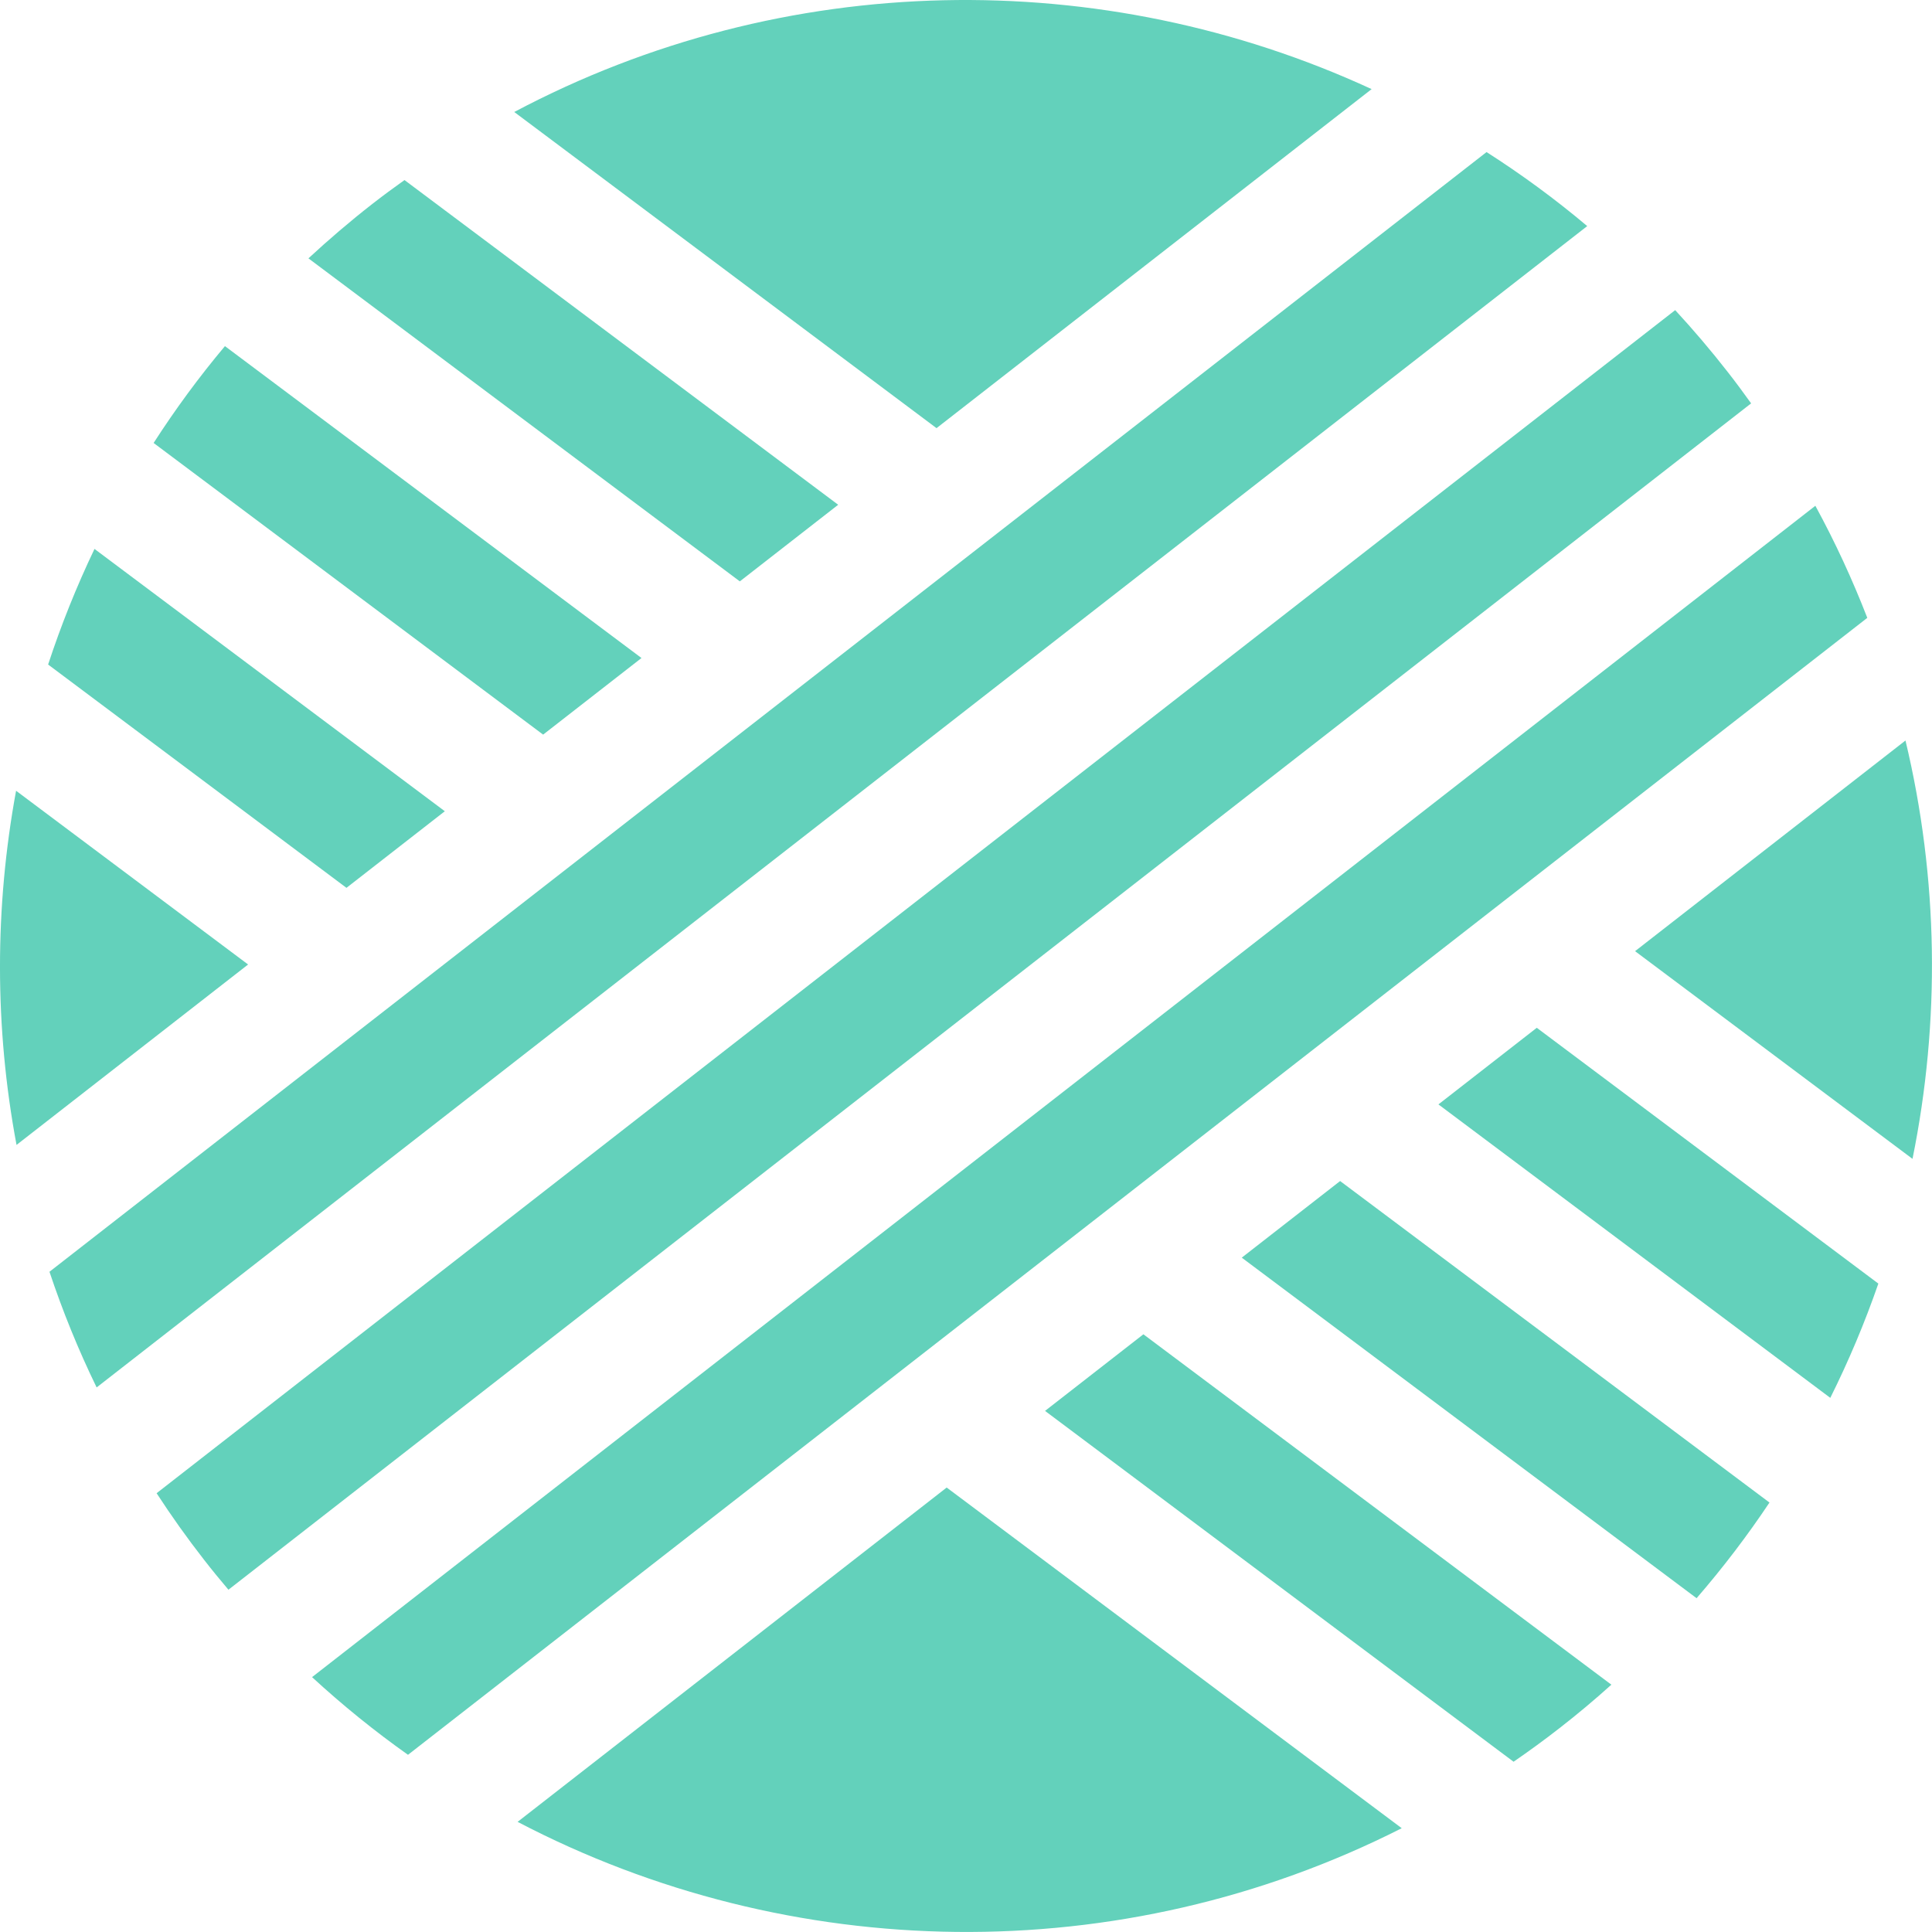
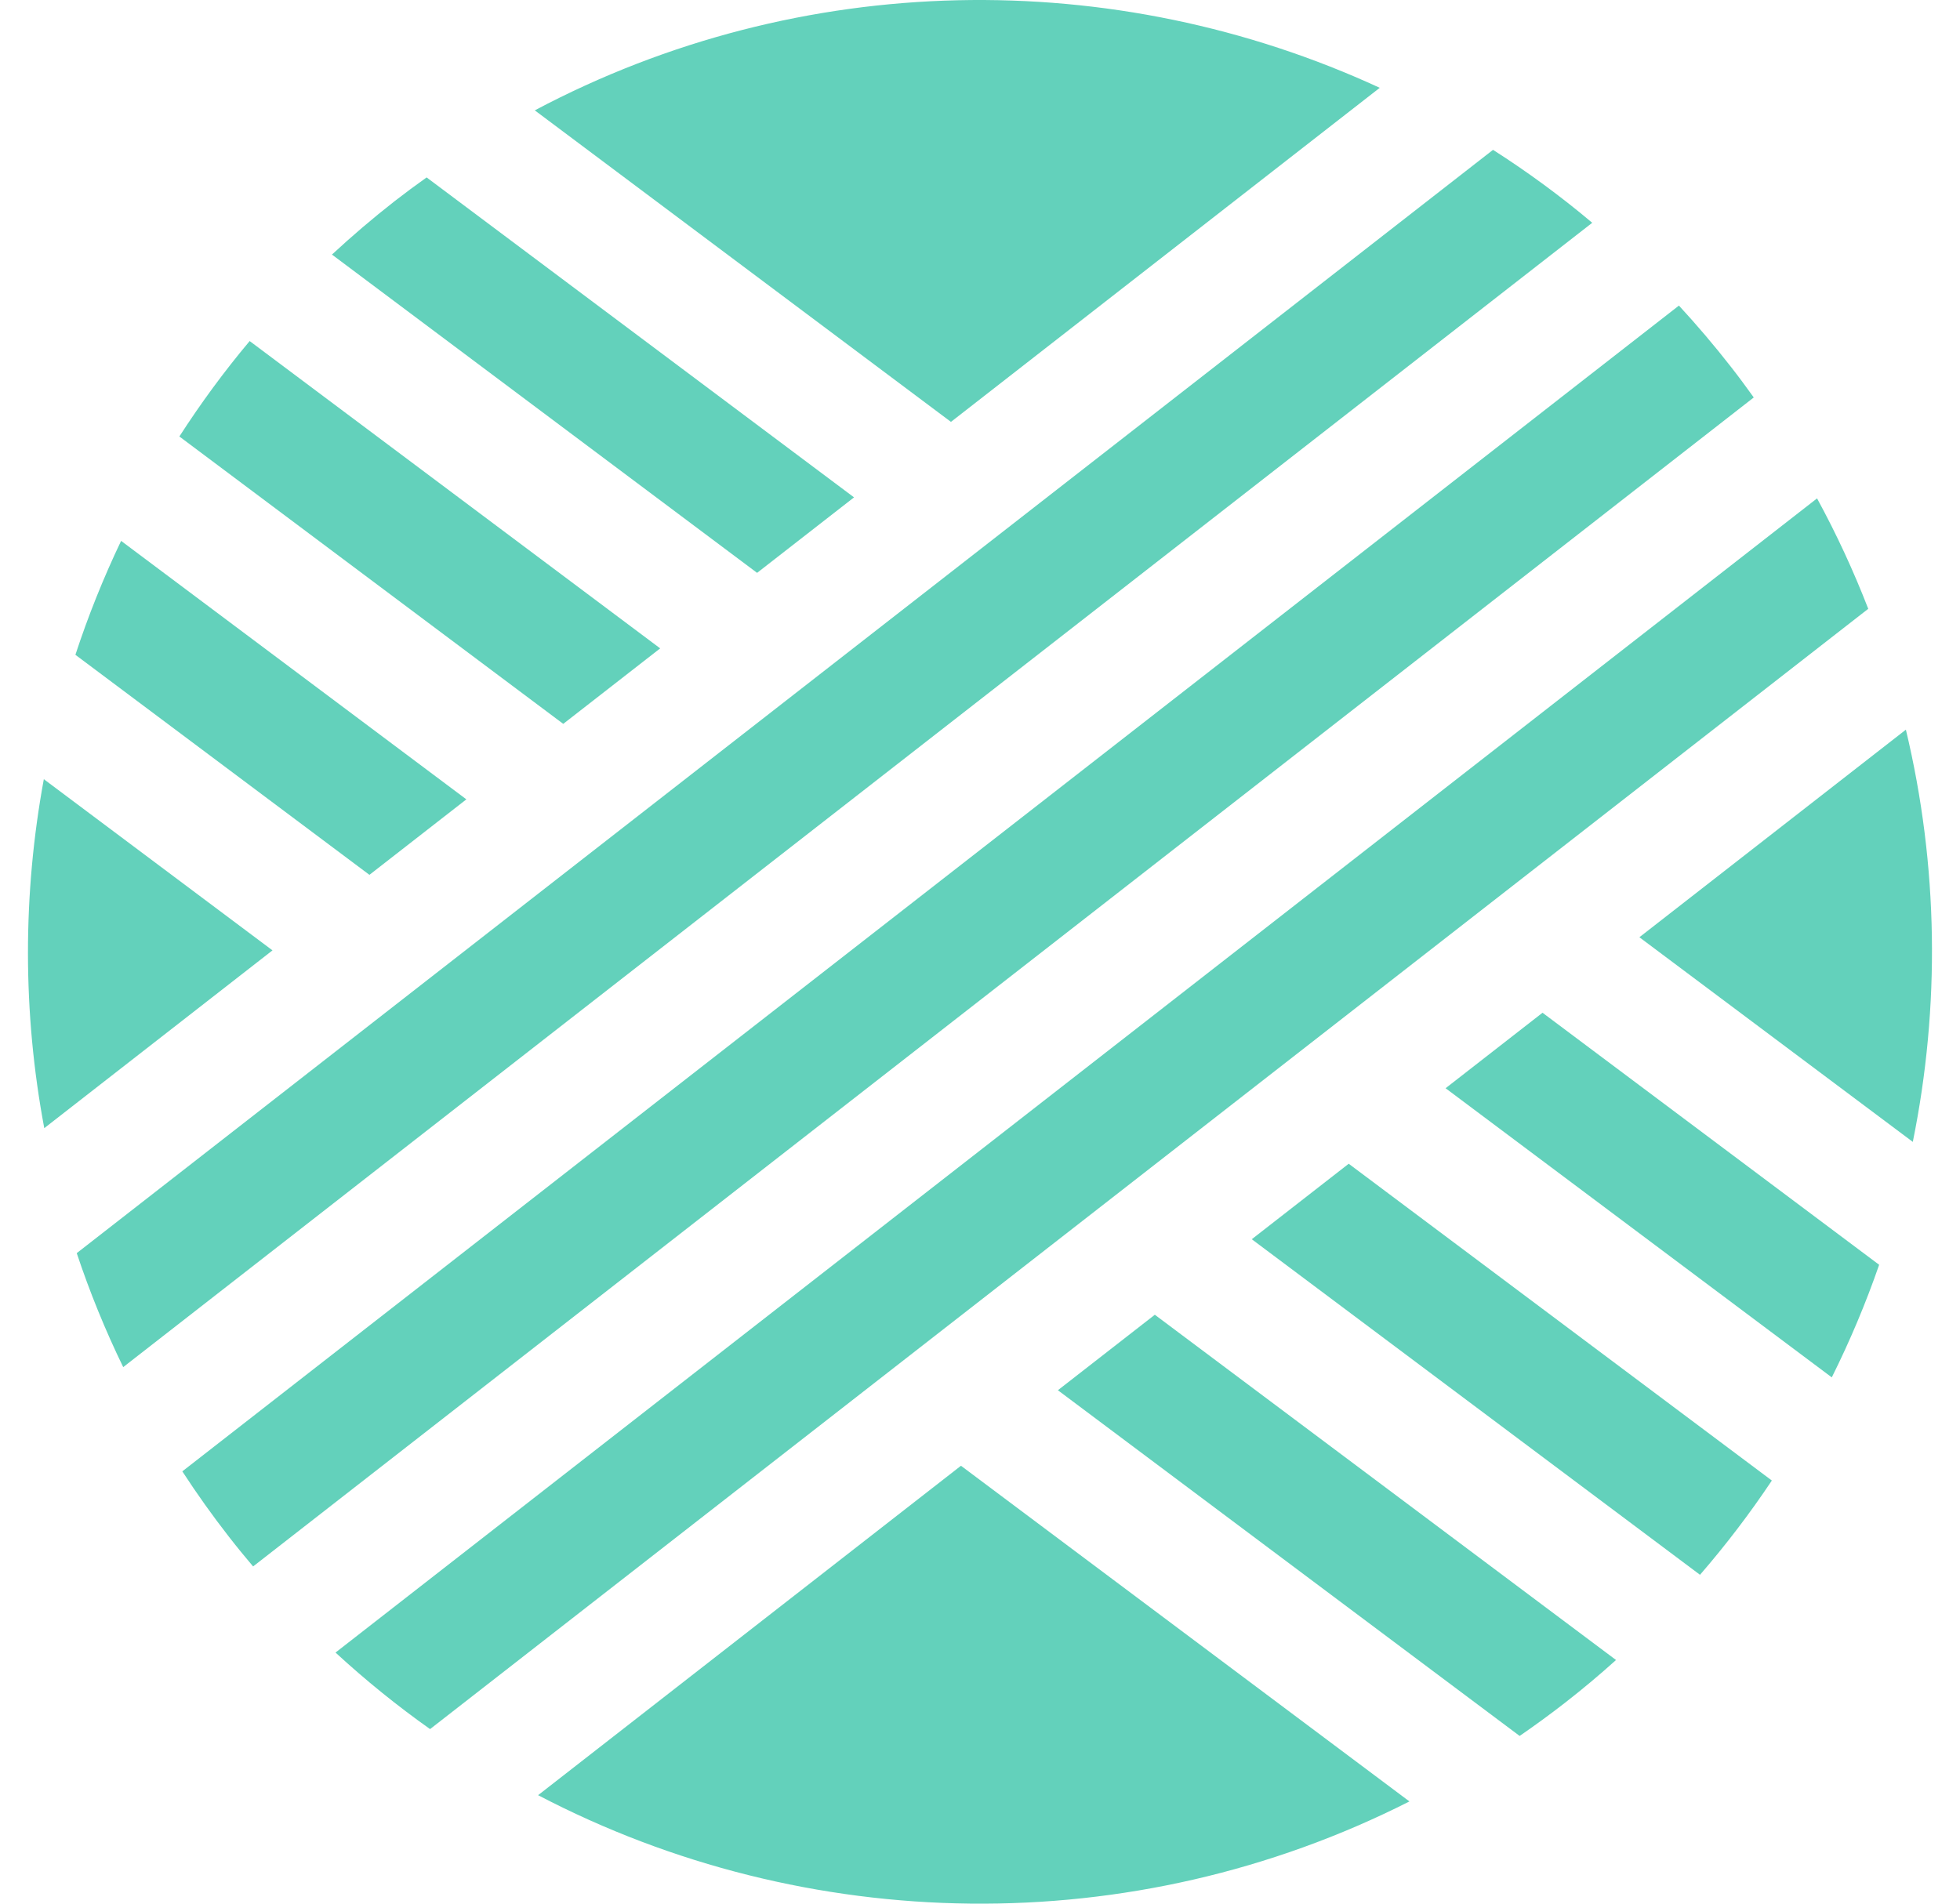
- <svg xmlns="http://www.w3.org/2000/svg" viewBox="0 0 45.831 45.83" height="45.83" width="45.831" xml:space="preserve" id="svg2" version="1.1">
+ <svg xmlns="http://www.w3.org/2000/svg" viewBox="0 0 45.831 45.83" height="34" width="35" xml:space="preserve" id="svg2" version="1.1">
  <defs id="defs6">
    <clipPath id="clipPath18" clipPathUnits="userSpaceOnUse">
      <path id="path16" d="M 0,34.373 H 34.373 V 0 H 0 Z" />
    </clipPath>
  </defs>
  <g transform="matrix(1.333333,0,0,-1.333333,0,45.83013)" id="g10">
    <g id="g12">
      <g clip-path="url(#clipPath18)" id="g14">
        <g transform="translate(0.2861,20.3037)" id="g20">
          <path id="path22" style="fill:#63d1bb;fill-opacity:1;fill-rule:nonzero;stroke:none" d="m 0,0 c -0.382,-2.073 -0.384,-4.211 0.008,-6.301 l 4.12,3.21 z" />
        </g>
        <g transform="translate(24.4033,32.7871)" id="g24">
          <path id="path26" style="fill:#63d1bb;fill-opacity:1;fill-rule:nonzero;stroke:none" d="m 0,0 c -4.783,2.208 -10.444,2.144 -15.254,-0.407 l 7.513,-5.625 z" />
        </g>
        <g transform="translate(33.9014,21.1978)" id="g28">
          <path id="path30" style="fill:#63d1bb;fill-opacity:1;fill-rule:nonzero;stroke:none" d="M 0,0 -4.811,-3.748 0.125,-7.443 C 0.621,-4.999 0.588,-2.456 0,0" />
        </g>
        <g transform="translate(9.209,1.959)" id="g32">
          <path id="path34" style="fill:#63d1bb;fill-opacity:1;fill-rule:nonzero;stroke:none" d="M 0,0 C 4.844,-2.534 10.724,-2.65 15.73,-0.113 L 7.634,5.948 Z" />
        </g>
        <g transform="translate(7.9141,19.9395)" id="g36">
          <path id="path38" style="fill:#63d1bb;fill-opacity:1;fill-rule:nonzero;stroke:none" d="M 0,0 -6.233,4.667 C -6.553,3.997 -6.828,3.311 -7.058,2.61 l 5.308,-3.973 z" />
        </g>
        <g transform="translate(18.5928,9.2705)" id="g40">
          <path id="path42" style="fill:#63d1bb;fill-opacity:1;fill-rule:nonzero;stroke:none" d="m 0,0 8.336,-6.242 c 0.277,0.191 0.551,0.39 0.82,0.6 0.319,0.248 0.625,0.505 0.92,0.771 L 1.75,1.363 Z" />
        </g>
        <g transform="translate(11.4131,22.6655)" id="g44">
          <path id="path46" style="fill:#63d1bb;fill-opacity:1;fill-rule:nonzero;stroke:none" d="M 0,0 -7.411,5.549 C -7.874,4.998 -8.296,4.422 -8.68,3.826 l 6.93,-5.189 z" />
        </g>
        <g transform="translate(22.0928,11.9971)" id="g48">
          <path id="path50" style="fill:#63d1bb;fill-opacity:1;fill-rule:nonzero;stroke:none" d="m 0,0 8.092,-6.059 c 0.471,0.544 0.904,1.113 1.297,1.702 L 1.75,1.363 Z" />
        </g>
        <g transform="translate(14.9126,25.3921)" id="g52">
          <path id="path54" style="fill:#63d1bb;fill-opacity:1;fill-rule:nonzero;stroke:none" d="M 0,0 -7.716,5.777 C -7.909,5.64 -8.101,5.498 -8.29,5.351 -8.686,5.042 -9.063,4.719 -9.425,4.384 l 7.675,-5.747 z" />
        </g>
        <g transform="translate(25.5918,14.7236)" id="g56">
          <path id="path58" style="fill:#63d1bb;fill-opacity:1;fill-rule:nonzero;stroke:none" d="m 0,0 6.972,-5.221 c 0.33,0.662 0.615,1.341 0.855,2.033 L 1.75,1.363 Z" />
        </g>
        <g transform="translate(26.4482,31.667)" id="g60">
          <path id="path62" style="fill:#63d1bb;fill-opacity:1;fill-rule:nonzero;stroke:none" d="m 0,0 -25.568,-19.921 c 0.233,-0.698 0.512,-1.386 0.839,-2.058 L 1.791,-1.317 C 1.219,-0.835 0.62,-0.396 0,0" />
        </g>
        <g transform="translate(30.7432,27.749)" id="g64">
          <path id="path66" style="fill:#63d1bb;fill-opacity:1;fill-rule:nonzero;stroke:none" d="m 0,0 c -0.301,0.386 -0.614,0.754 -0.939,1.106 l -27.018,-21.049 c 0.262,-0.403 0.542,-0.797 0.843,-1.183 0.142,-0.183 0.287,-0.359 0.435,-0.534 L 0.412,-0.553 C 0.278,-0.367 0.143,-0.182 0,0" />
        </g>
        <g transform="translate(32.2979,25.374)" id="g68">
          <path id="path70" style="fill:#63d1bb;fill-opacity:1;fill-rule:nonzero;stroke:none" d="m 0,0 -26.746,-20.84 c 0.544,-0.501 1.114,-0.962 1.707,-1.382 L 0.924,-1.994 C 0.661,-1.316 0.354,-0.65 0,0" />
        </g>
      </g>
    </g>
  </g>
</svg>
